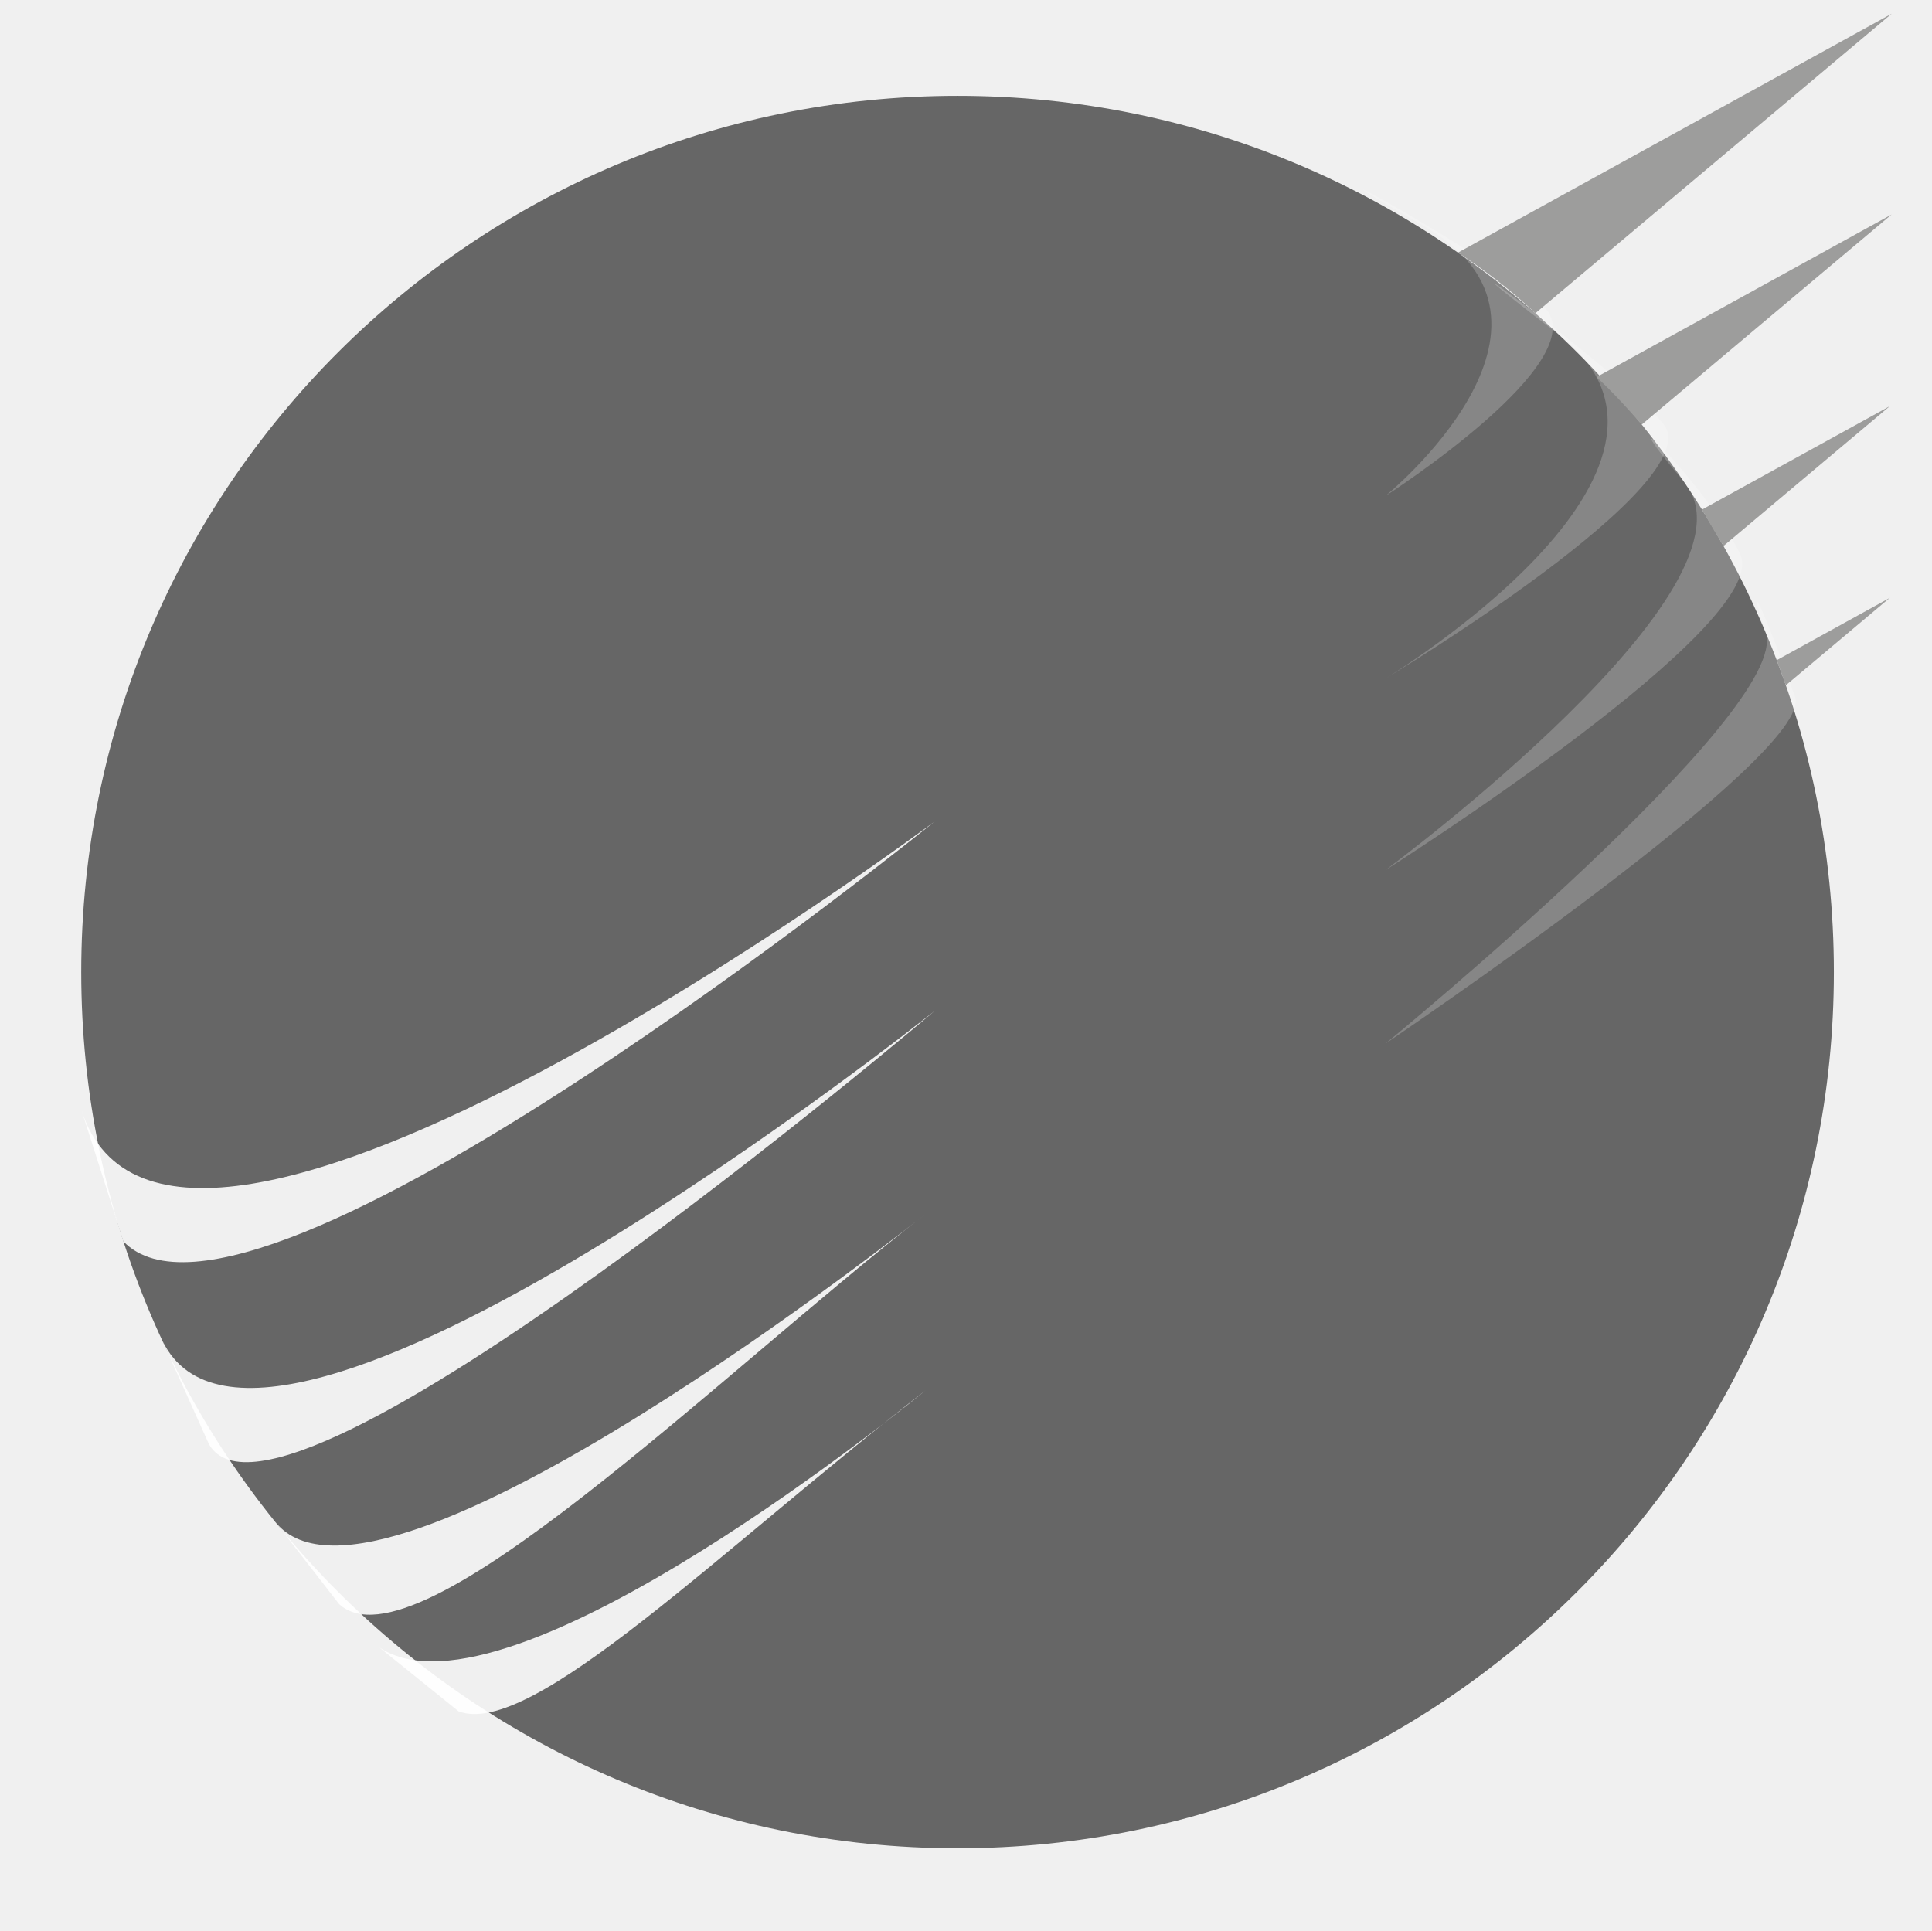
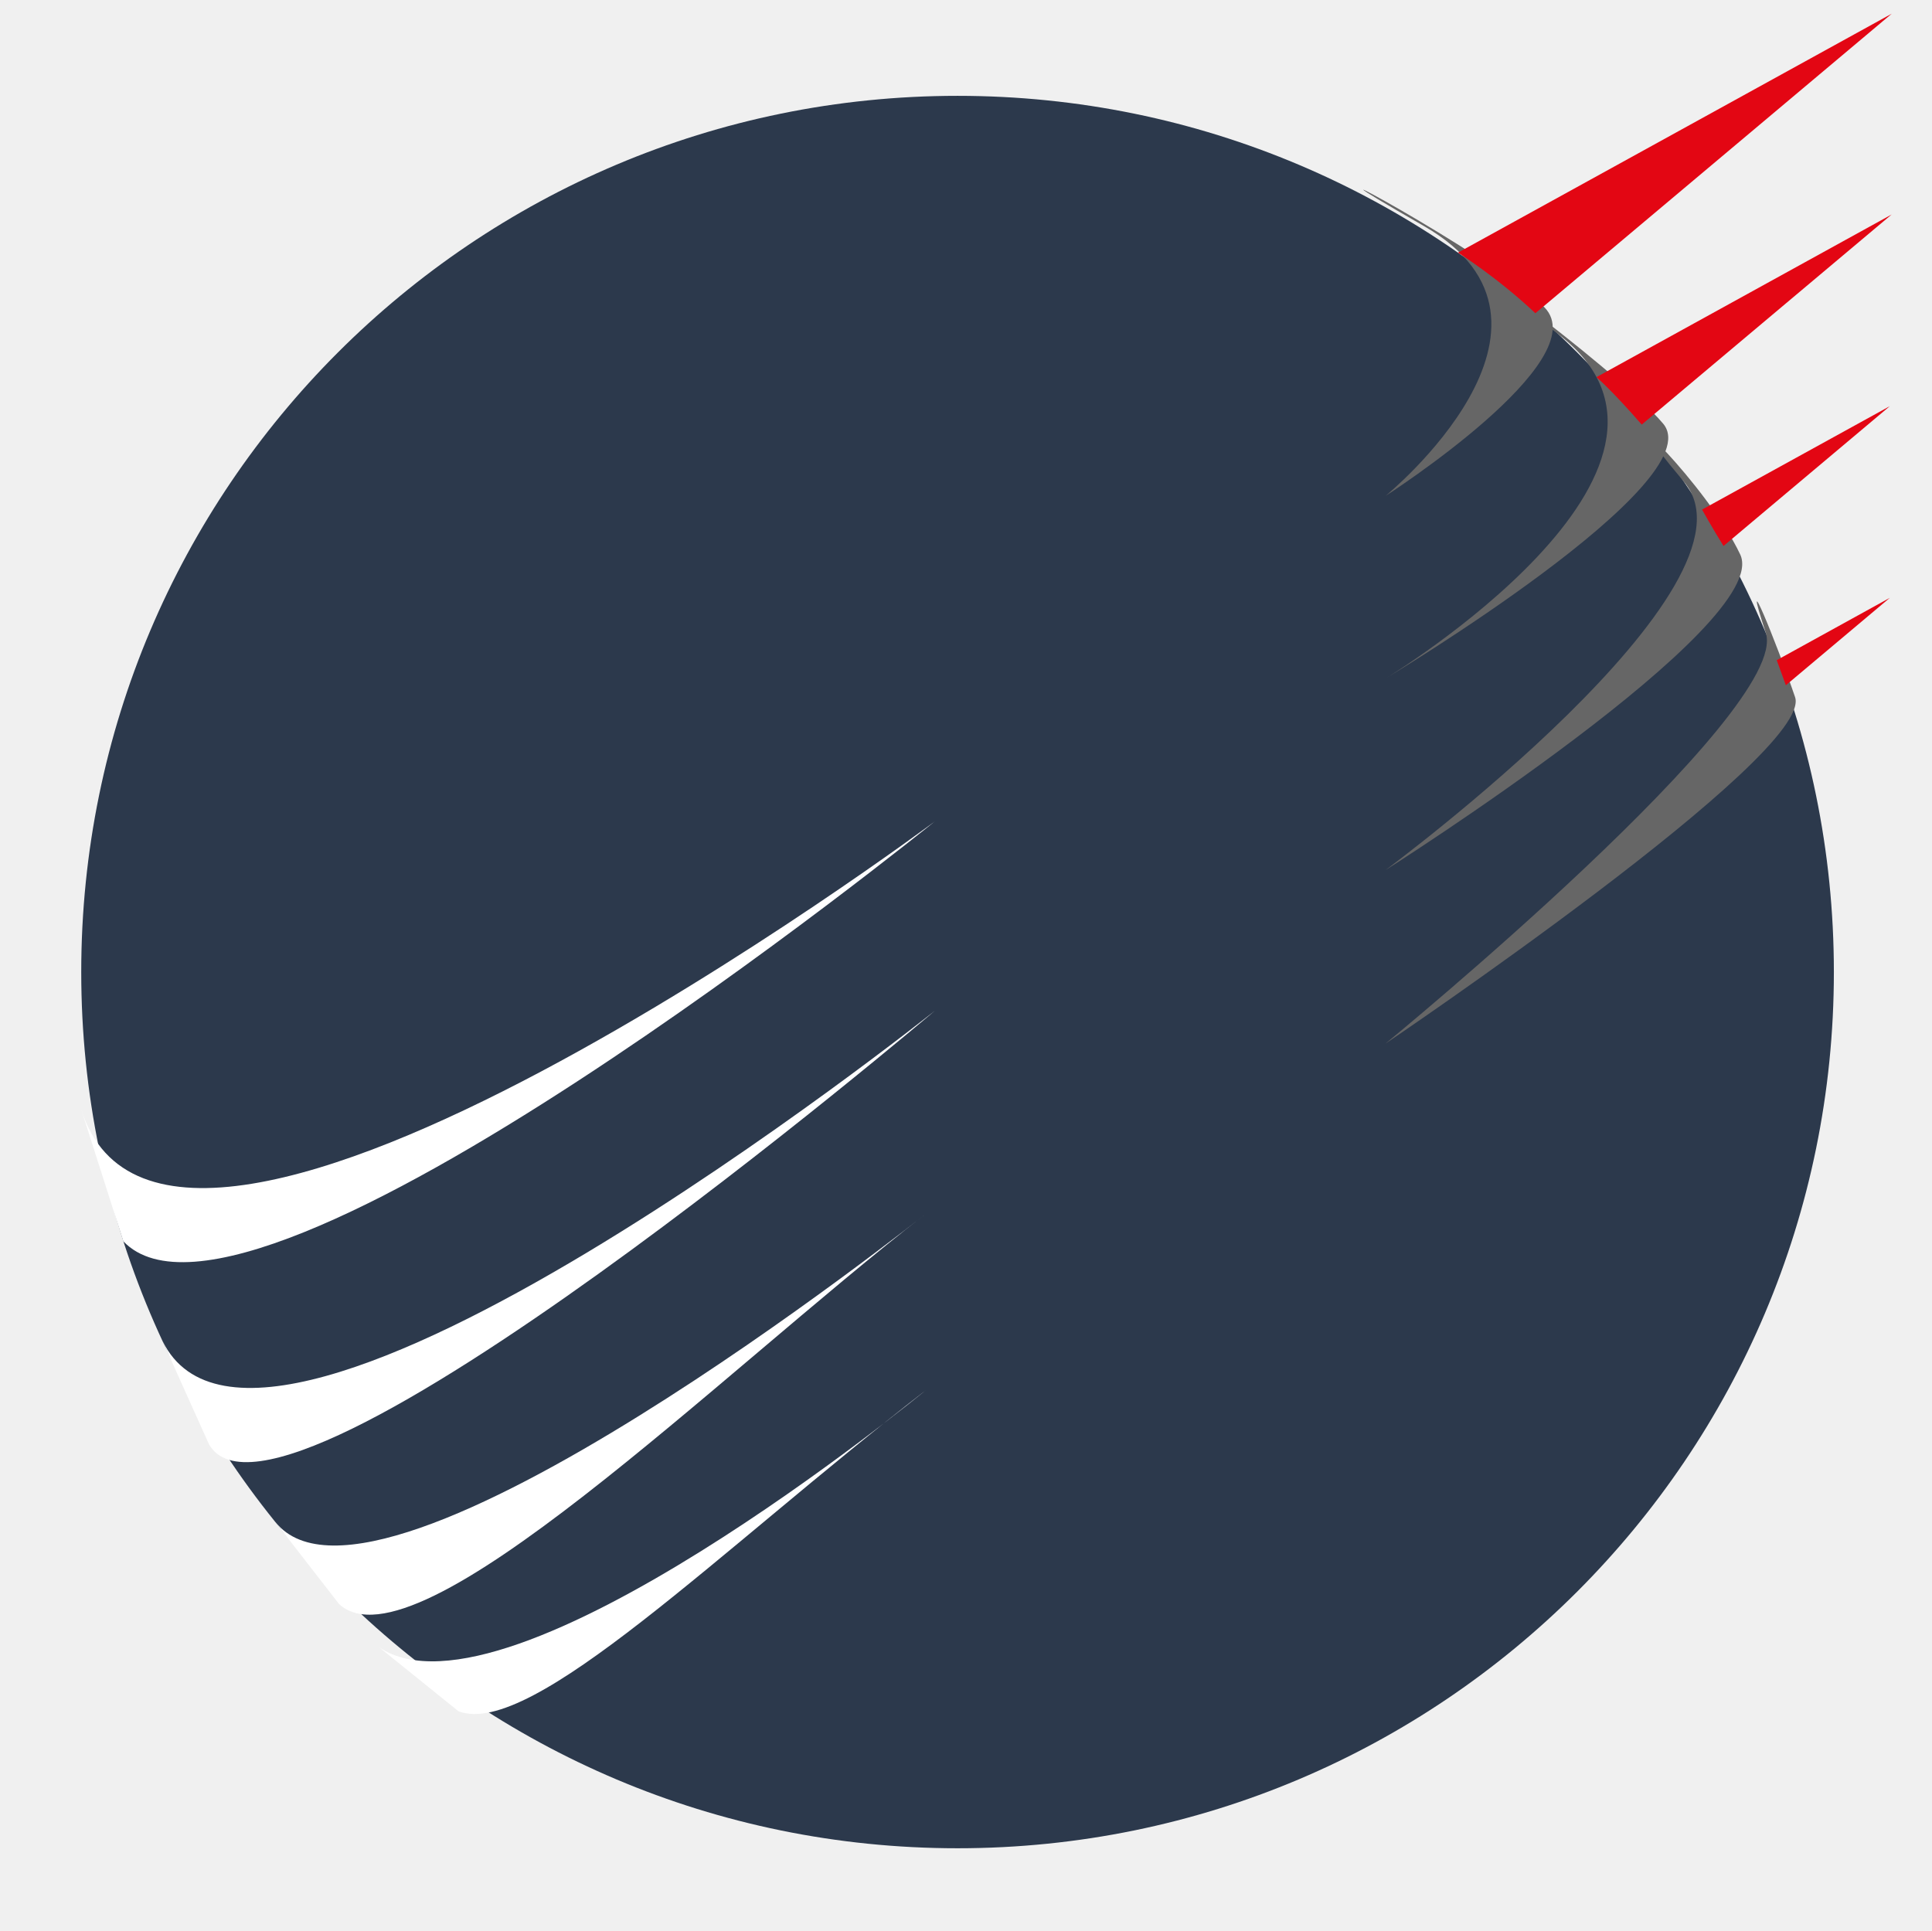
<svg xmlns="http://www.w3.org/2000/svg" version="1.1" id="Layer_1" x="0px" y="0px" viewBox="0 0 211.65 211.5" style="enable-background:new 0 0 211.65 211.5;" xml:space="preserve">
-   <style type="text/css">
- 	.st0{fill:#666666;}
- 	.st1{opacity:0.9;fill:#FFFFFF;}
- 	.st2{fill:#E30613;}
- 	.st3{opacity:0.21;fill:#FFFFFF;}
- 	.st4{fill:#9D9D9C;}
- </style>
-   <circle class="st0" cx="104.9" cy="106.5" r="96" />
-   <path class="st1" d="M8.9,121.55C18.58,152.54,102.4,90,102.4,90s-74.89,60.67-88.89,46" />
-   <path class="st1" d="M17.81,146.93c11,22.5,84.59-36.18,84.59-36.18s-71.73,60.99-79.5,47.5" />
-   <path class="st1" d="M30.18,166.77C41.4,180.75,101.4,133,101.4,133c-22.64,17.57-55.75,50.5-64.25,42.75" />
-   <path class="st1" d="M41.56,180.5c14.15,9.44,59.84-28.17,59.84-28.17C78.76,169.9,58.24,190.5,50.24,187.5" />
-   <path class="st2" d="M123.9,50.17" />
-   <path class="st3" d="M156.01,24.78c-18.77-10.78,7.47,3.07,13.18,8.89c5.72,5.82-17.4,20.66-17.4,20.66S174.77,35.57,156.01,24.78z" />
-   <path class="st3" d="M170.77,36.66C151.7,22.03,176.8,40,182.2,46.42c5.4,6.42-30.42,27.92-30.42,27.92S189.84,51.29,170.77,36.66z" />
-   <path class="st3" d="M184.49,52.8c-9.53-11.34,2.54,0.28,6.15,7.95c3.62,7.67-38.86,34.58-38.86,34.58S194.02,64.14,184.49,52.8z" />
-   <path class="st3" d="M193.44,69.34c-2.8-8.58,1.08,0.79,3.21,7.04s-44.87,37.96-44.87,37.96S196.24,77.92,193.44,69.34z" />
-   <path class="st4" d="M159.72,27.68L207.24,1.5L168.2,34.32C164.09,30.43,159.72,27.68,159.72,27.68z" />
-   <path class="st4" d="M174.89,41.32l32.34-17.82l-27.38,23.02C176.57,42.75,174.89,41.32,174.89,41.32z" />
-   <path class="st4" d="M186.46,55.83l20.57-11.33l-18.22,15.32C187.57,57.83,186.46,55.83,186.46,55.83z" />
-   <path class="st4" d="M194.64,72.33l12.39-6.83l-11.39,9.58C195.15,73.75,194.64,72.33,194.64,72.33z" />
+   <circle fill="#2c394c" cx="104.9" cy="106.5" r="96" />
+   <path fill="#FFFFFF" d="M8.9,121.55C18.58,152.54,102.4,90,102.4,90s-74.89,60.67-88.89,46" />
+   <path fill="#FFFFFF" d="M17.81,146.93c11,22.5,84.59-36.18,84.59-36.18s-71.73,60.99-79.5,47.5" />
+   <path fill="#FFFFFF" d="M30.18,166.77C41.4,180.75,101.4,133,101.4,133c-22.64,17.57-55.75,50.5-64.25,42.75" />
+   <path fill="#FFFFFF" d="M41.56,180.5c14.15,9.44,59.84-28.17,59.84-28.17C78.76,169.9,58.24,190.5,50.24,187.5" />
+   <path fill="#FFFFFF" d="M123.9,50.17" />
+   <path fill="#666666" d="M156.01,24.78c-18.77-10.78,7.47,3.07,13.18,8.89c5.72,5.82-17.4,20.66-17.4,20.66S174.77,35.57,156.01,24.78z" />
+   <path fill="#666666" d="M170.77,36.66C151.7,22.03,176.8,40,182.2,46.42c5.4,6.42-30.42,27.92-30.42,27.92S189.84,51.29,170.77,36.66z" />
+   <path fill="#666666" d="M184.49,52.8c-9.53-11.34,2.54,0.28,6.15,7.95c3.62,7.67-38.86,34.58-38.86,34.58S194.02,64.14,184.49,52.8z" />
+   <path fill="#666666" d="M193.44,69.34c-2.8-8.58,1.08,0.79,3.21,7.04s-44.87,37.96-44.87,37.96S196.24,77.92,193.44,69.34z" />
+   <path fill="#E30613" d="M159.72,27.68L207.24,1.5L168.2,34.32C164.09,30.43,159.72,27.68,159.72,27.68z" />
+   <path fill="#E30613" d="M174.89,41.32l32.34-17.82l-27.38,23.02C176.57,42.75,174.89,41.32,174.89,41.32z" />
+   <path fill="#E30613" d="M186.46,55.83l20.57-11.33l-18.22,15.32C187.57,57.83,186.46,55.83,186.46,55.83z" />
+   <path fill="#E30613" d="M194.64,72.33l12.39-6.83l-11.39,9.58C195.15,73.75,194.64,72.33,194.64,72.33z" />
</svg>
